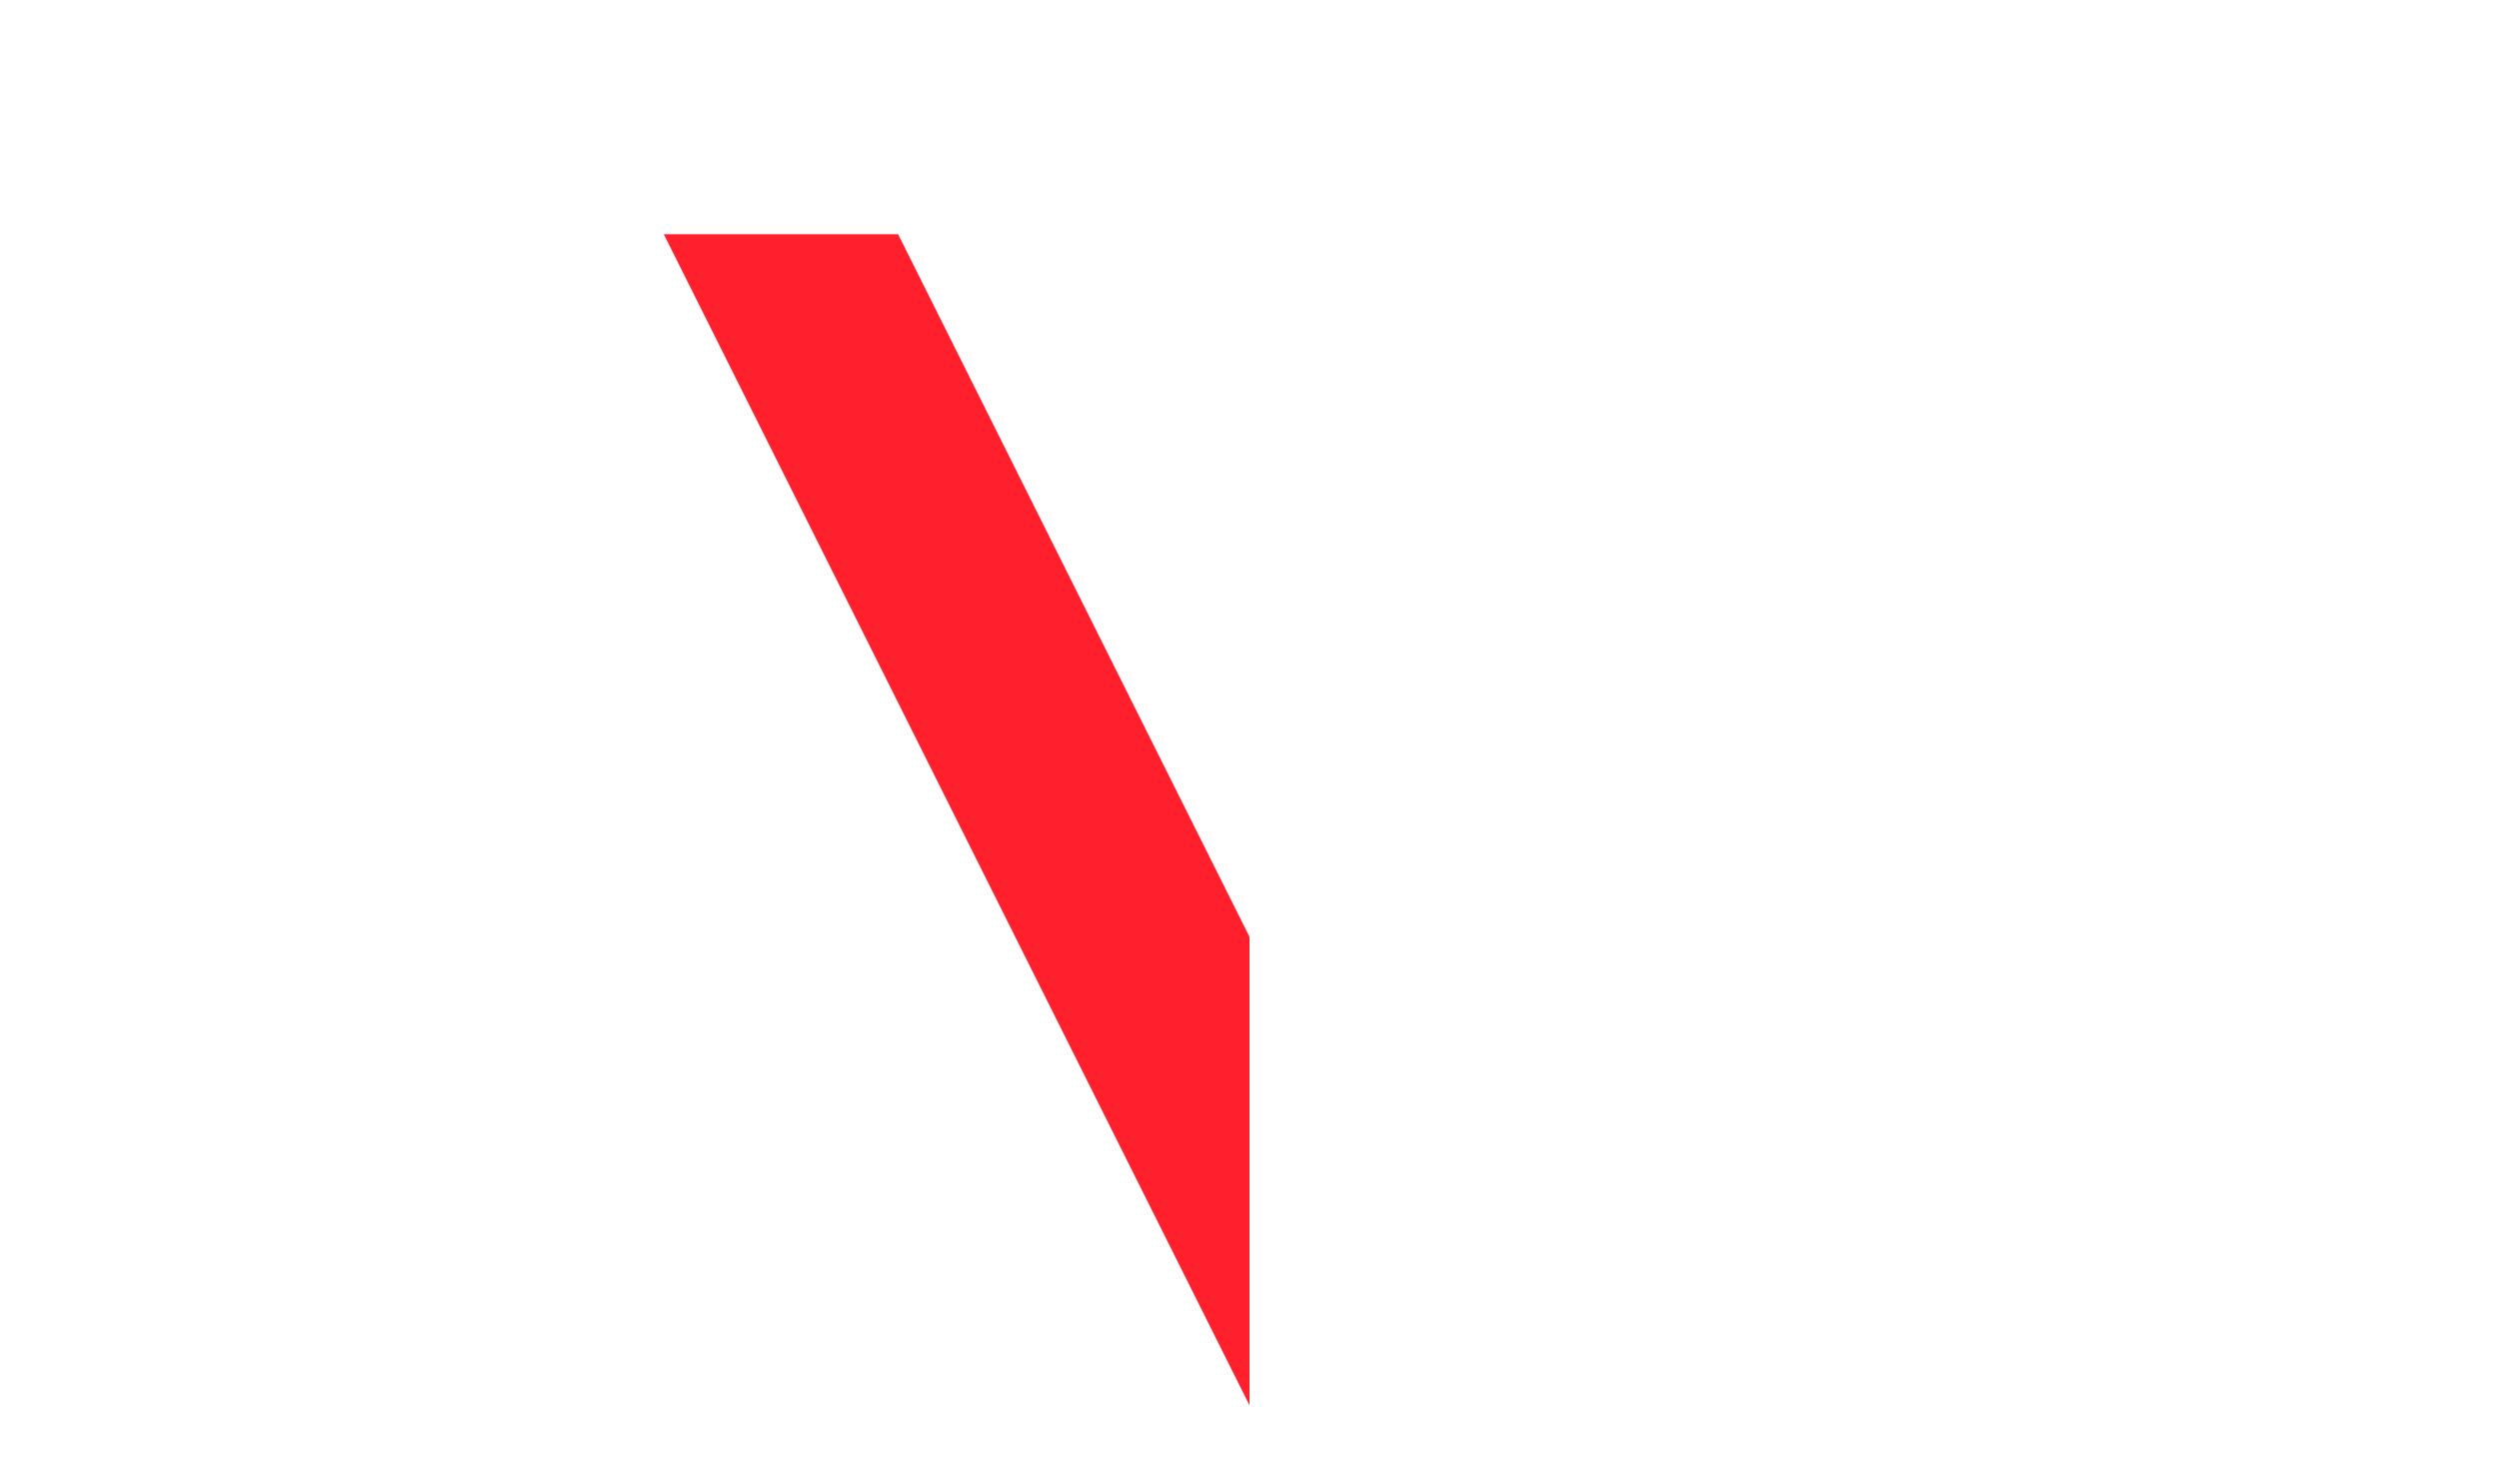
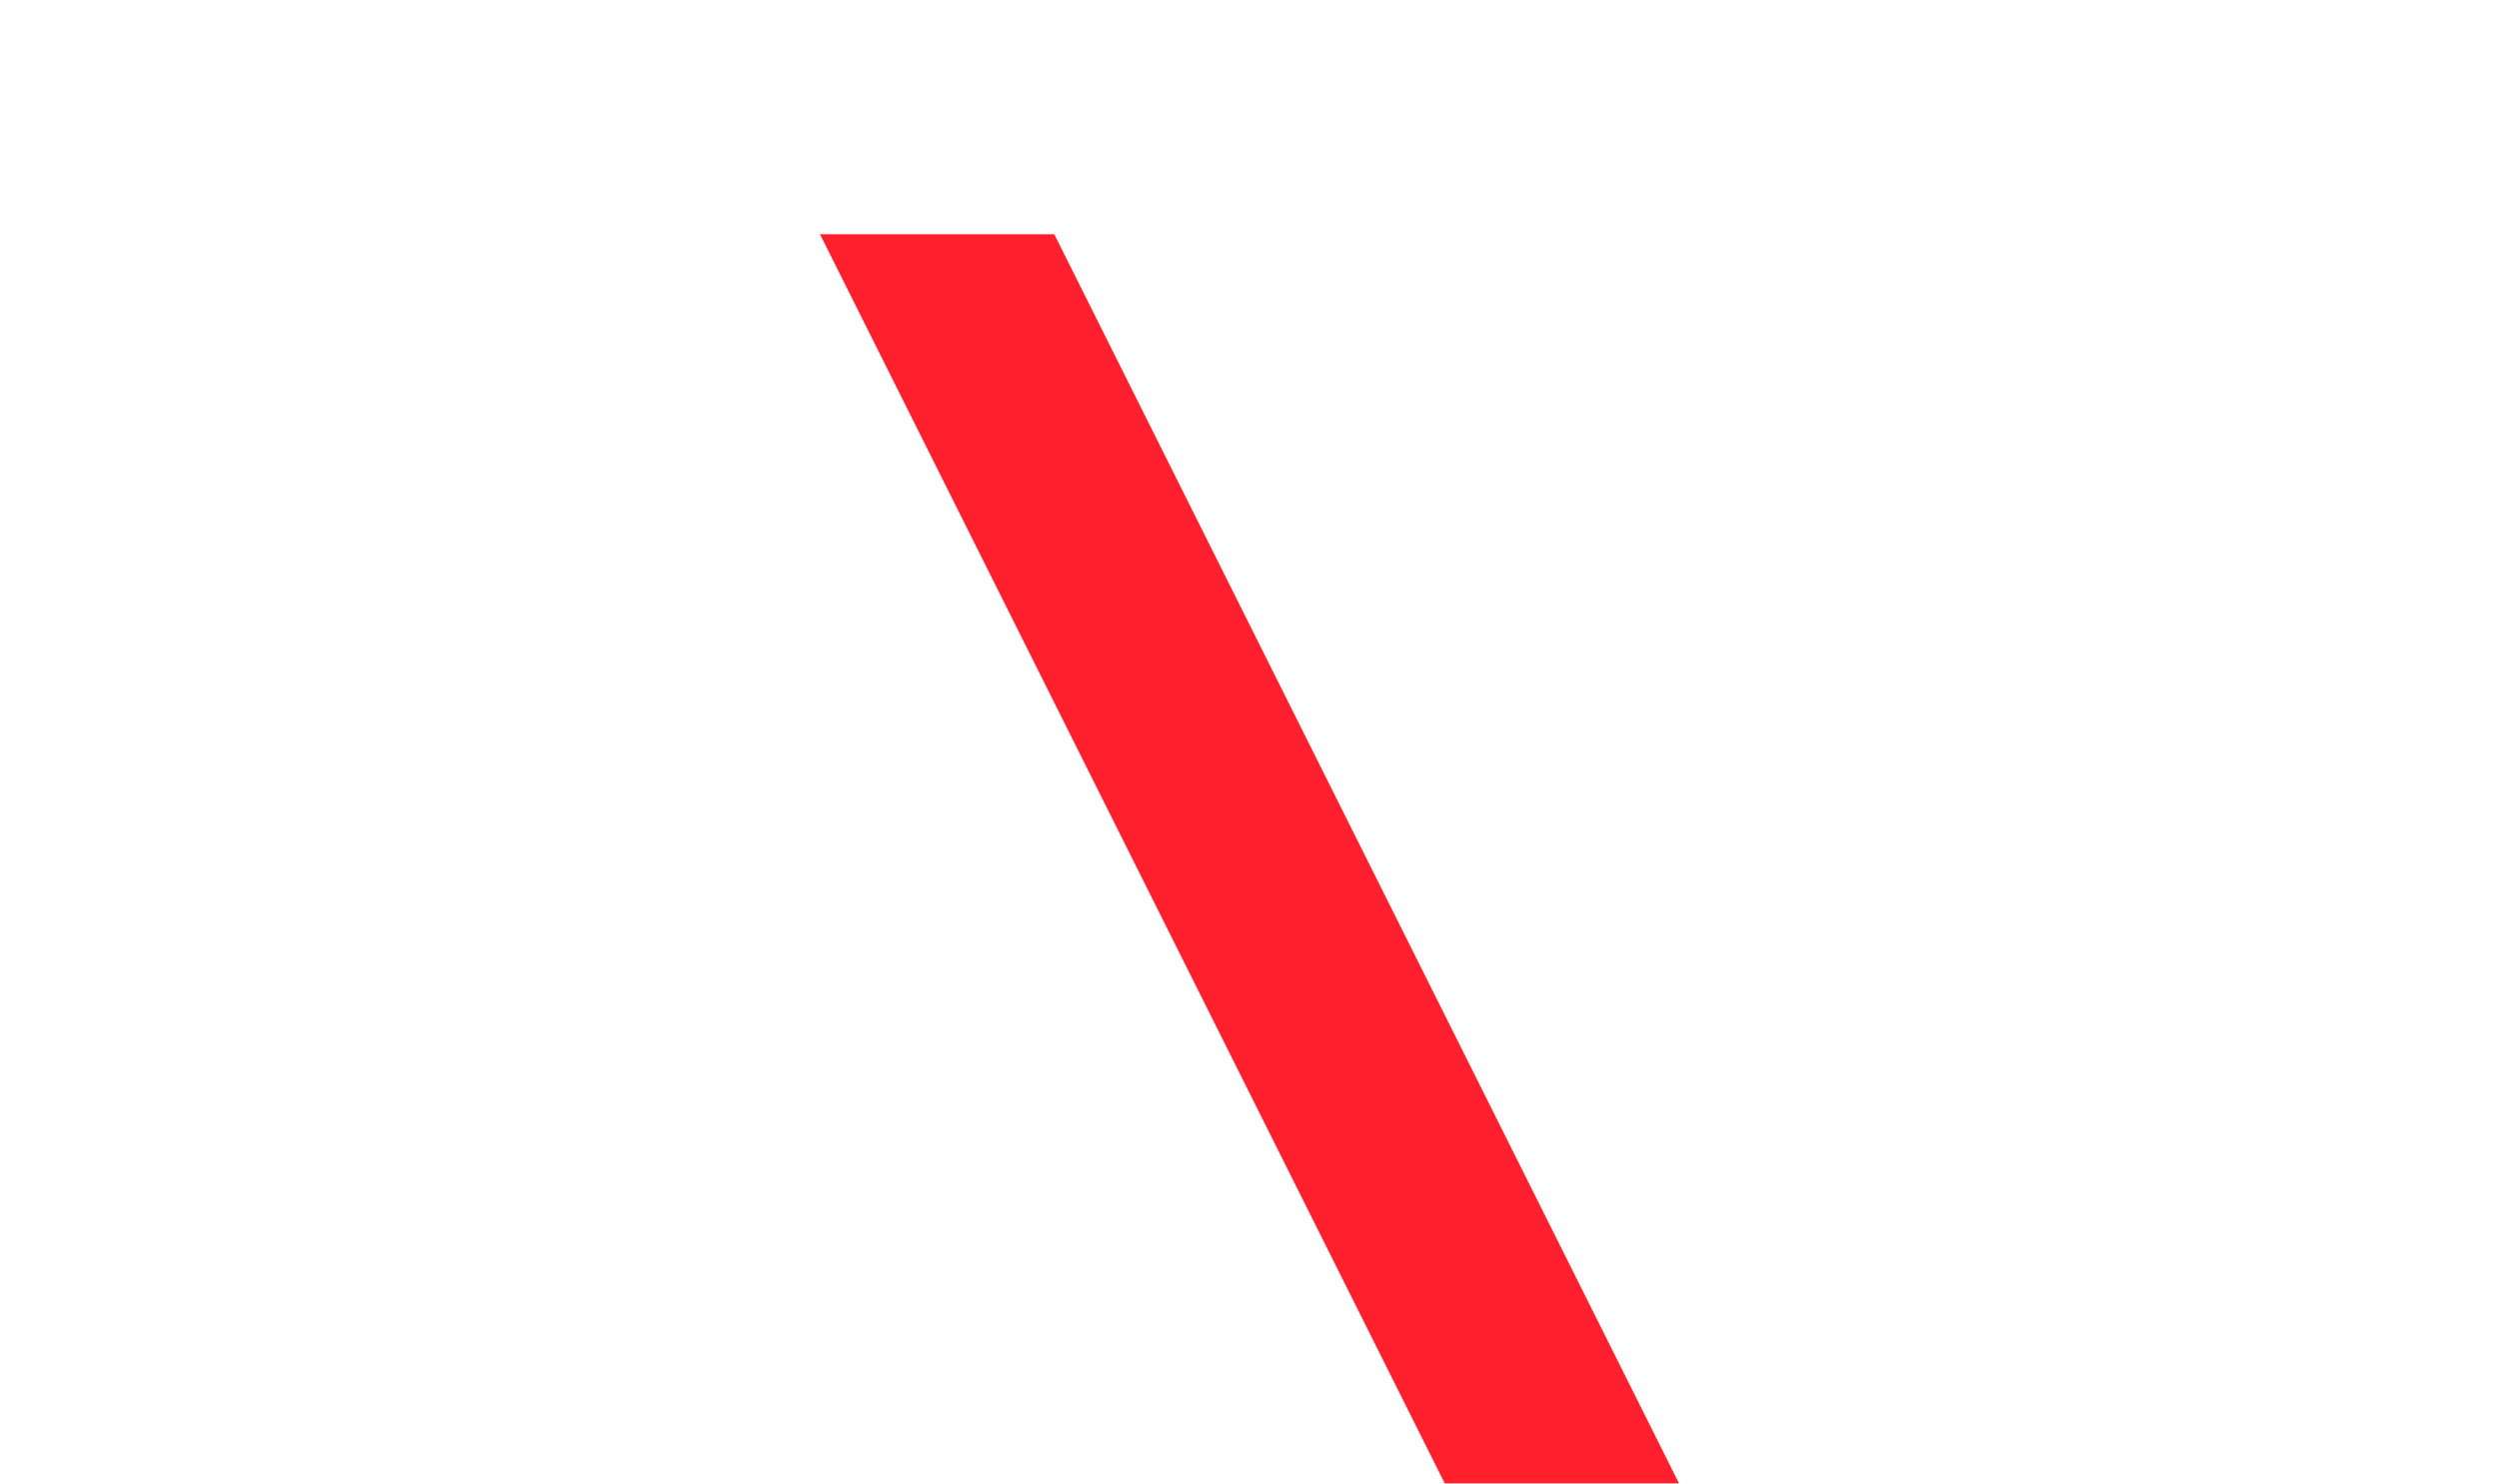
<svg xmlns="http://www.w3.org/2000/svg" width="192" height="114" viewBox="0 0 192 114">
  <defs>
    <clipPath id="pin">
      <rect width="192" height="18" />
    </clipPath>
    <clipPath id="cone">
      <rect y="18" width="192" height="96" />
    </clipPath>
  </defs>
  <g clip-path="url(#pin)" />
  <g clip-path="url(#cone)">
    <g transform="translate(0,18)">
-       <defs>
-         <clipPath id="rl0_36">
-           <rect x="0" y="0" width="96" height="96" />
-         </clipPath>
-       </defs>
-       <g clip-path="url(#rl0_36)">
-         <polygon points="51,0 69,0 117,96 99,96" fill="#ff1f2d" />
-       </g>
+       <polygon points="-129,0 -111,0 -63,96 -81,96" fill="#ff1f2d" />
+       <polygon points="63,0 81,0 129,96 111,96" fill="#ff1f2d" />
+       <polygon points="255,0 273,0 321,96 303,96" fill="#ff1f2d" />
    </g>
  </g>
</svg>
